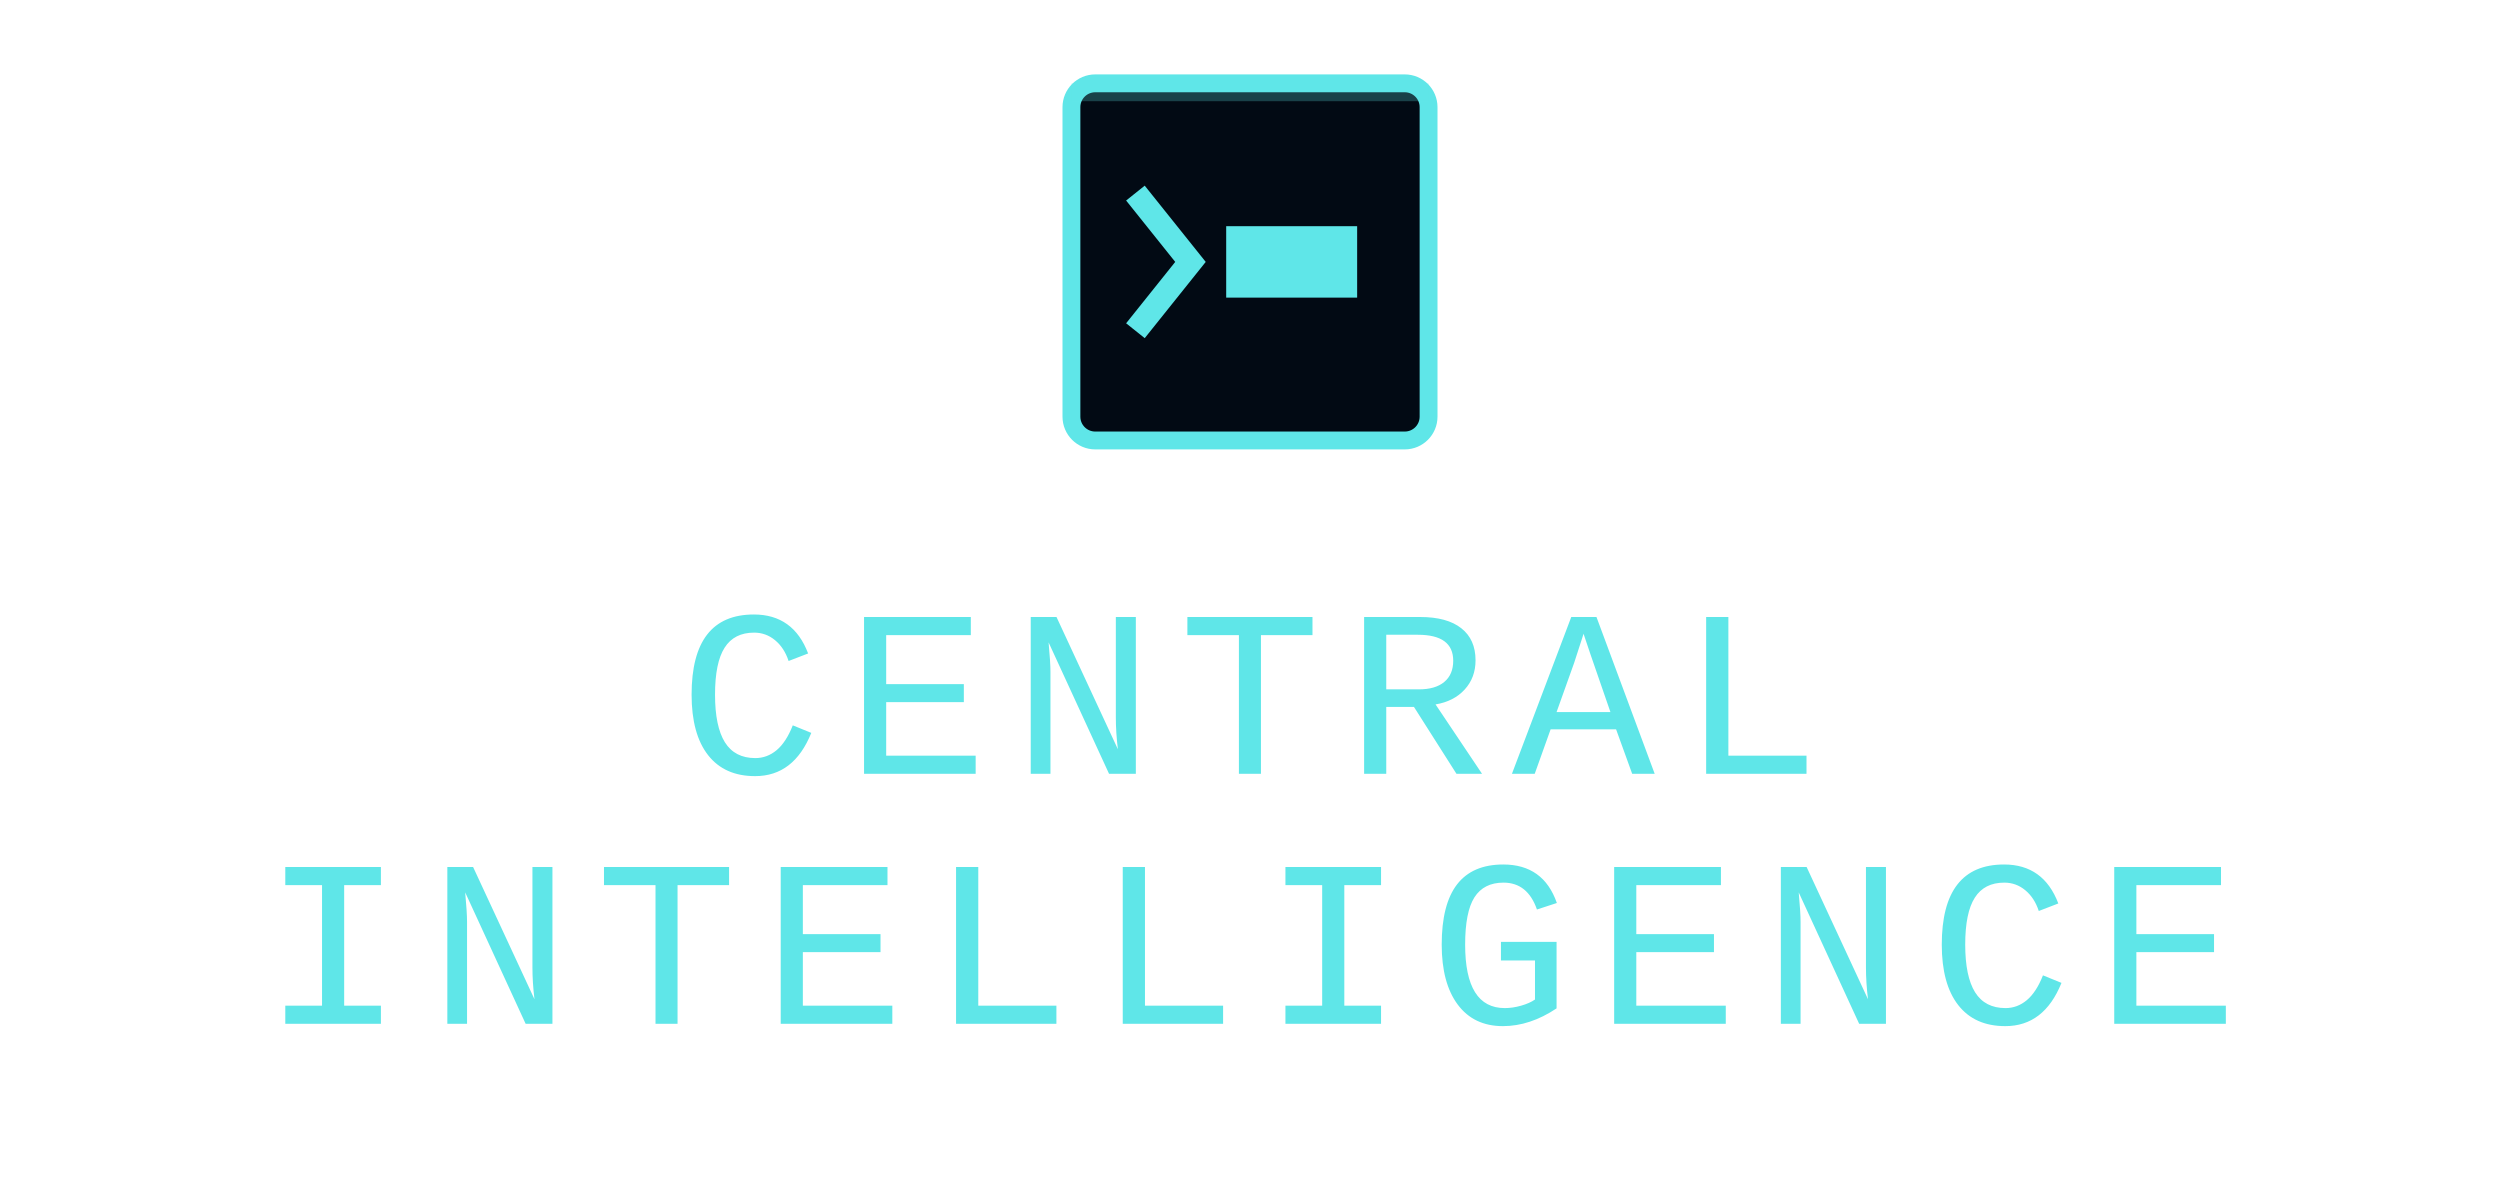
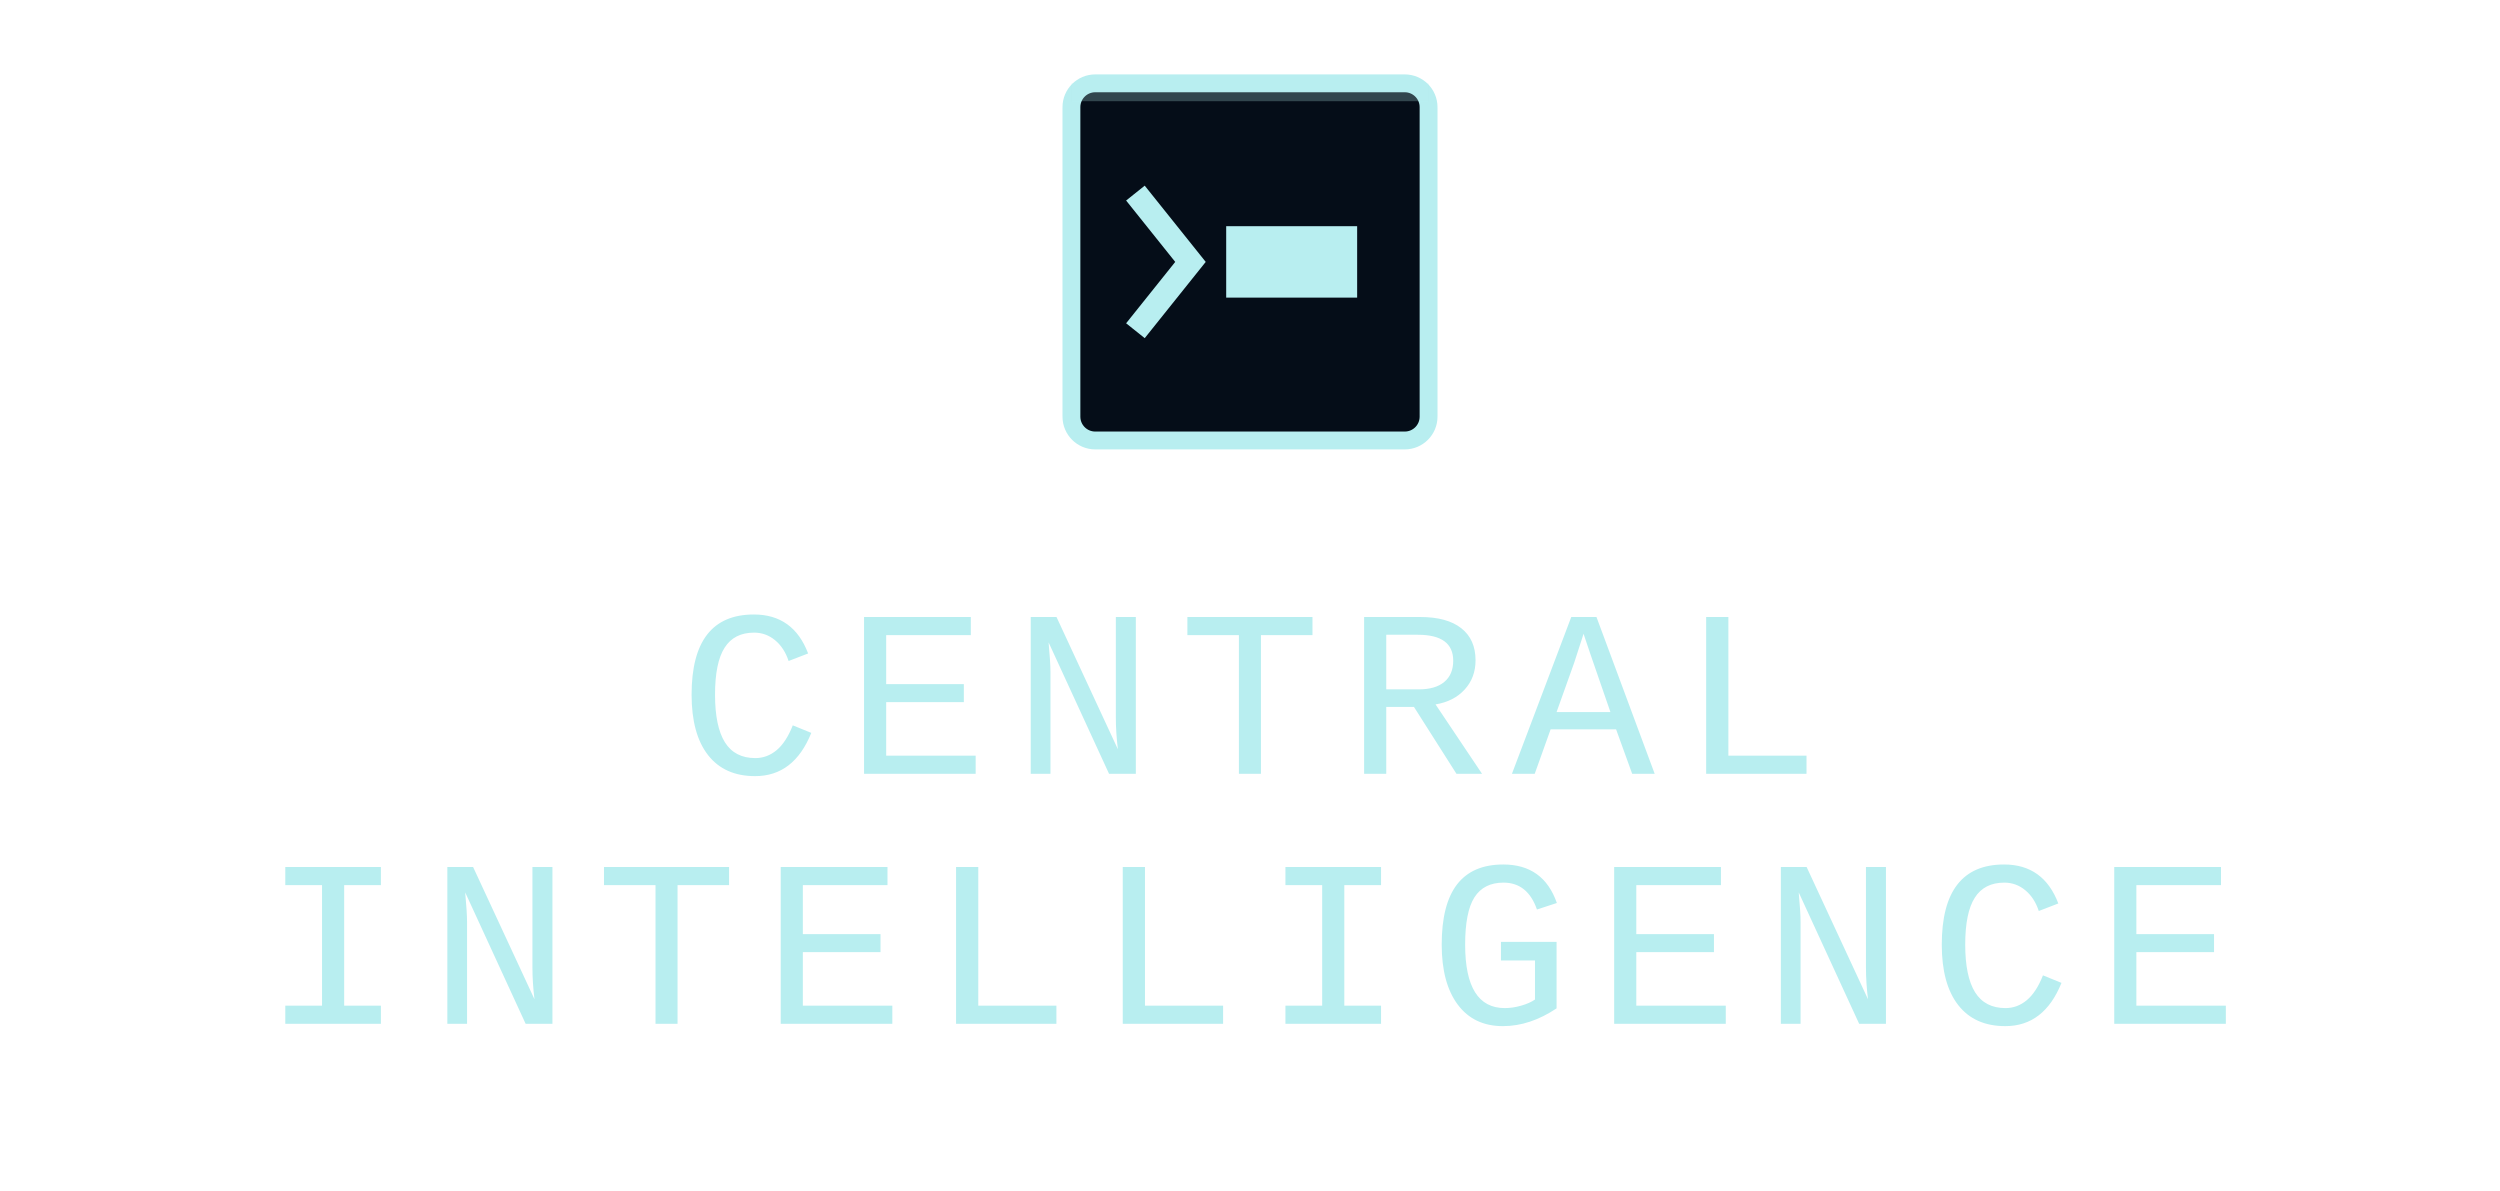
<svg xmlns="http://www.w3.org/2000/svg" viewBox="0 0 420 200" width="420" height="200">
  <g transform="translate(178,12)">
-     <rect x="2" y="2" width="60" height="60" rx="4" fill="#020a14" stroke="#5fe6e8" stroke-width="3" />
-     <rect x="2" y="2" width="60" height="3" fill="#5fe6e8" opacity="0.25" />
-     <path d="M14 22 L22 32 L14 42" fill="none" stroke="#5fe6e8" stroke-width="4" stroke-linecap="square" stroke-linejoin="miter" />
-     <rect x="28" y="26" width="22" height="12" fill="#5fe6e8" />
+     <rect x="2" y="2" width="60" height="60" rx="4" fill="#050d18" stroke="#b8eef0" stroke-width="3" />
+     <rect x="2" y="2" width="60" height="3" fill="#b8eef0" opacity="0.25" />
+     <path d="M14 22 L22 32 L14 42" fill="none" stroke="#b8eef0" stroke-width="4" stroke-linecap="square" stroke-linejoin="miter" />
+     <rect x="28" y="26" width="22" height="12" fill="#b8eef0" />
  </g>
-   <text x="210" y="130" font-family="'VT323', 'Courier New', monospace" font-size="40" fill="#5fe6e8" letter-spacing="4" text-anchor="middle">CENTRAL</text>
-   <text x="210" y="172" font-family="'VT323', 'Courier New', monospace" font-size="40" fill="#5fe6e8" letter-spacing="4" text-anchor="middle">INTELLIGENCE</text>
+   <text x="210" y="130" font-family="'VT323','Courier New',monospace" font-size="40" fill="#b8eef0" letter-spacing="4" text-anchor="middle">CENTRAL</text>
+   <text x="210" y="172" font-family="'VT323','Courier New',monospace" font-size="40" fill="#b8eef0" letter-spacing="4" text-anchor="middle">INTELLIGENCE</text>
</svg>
